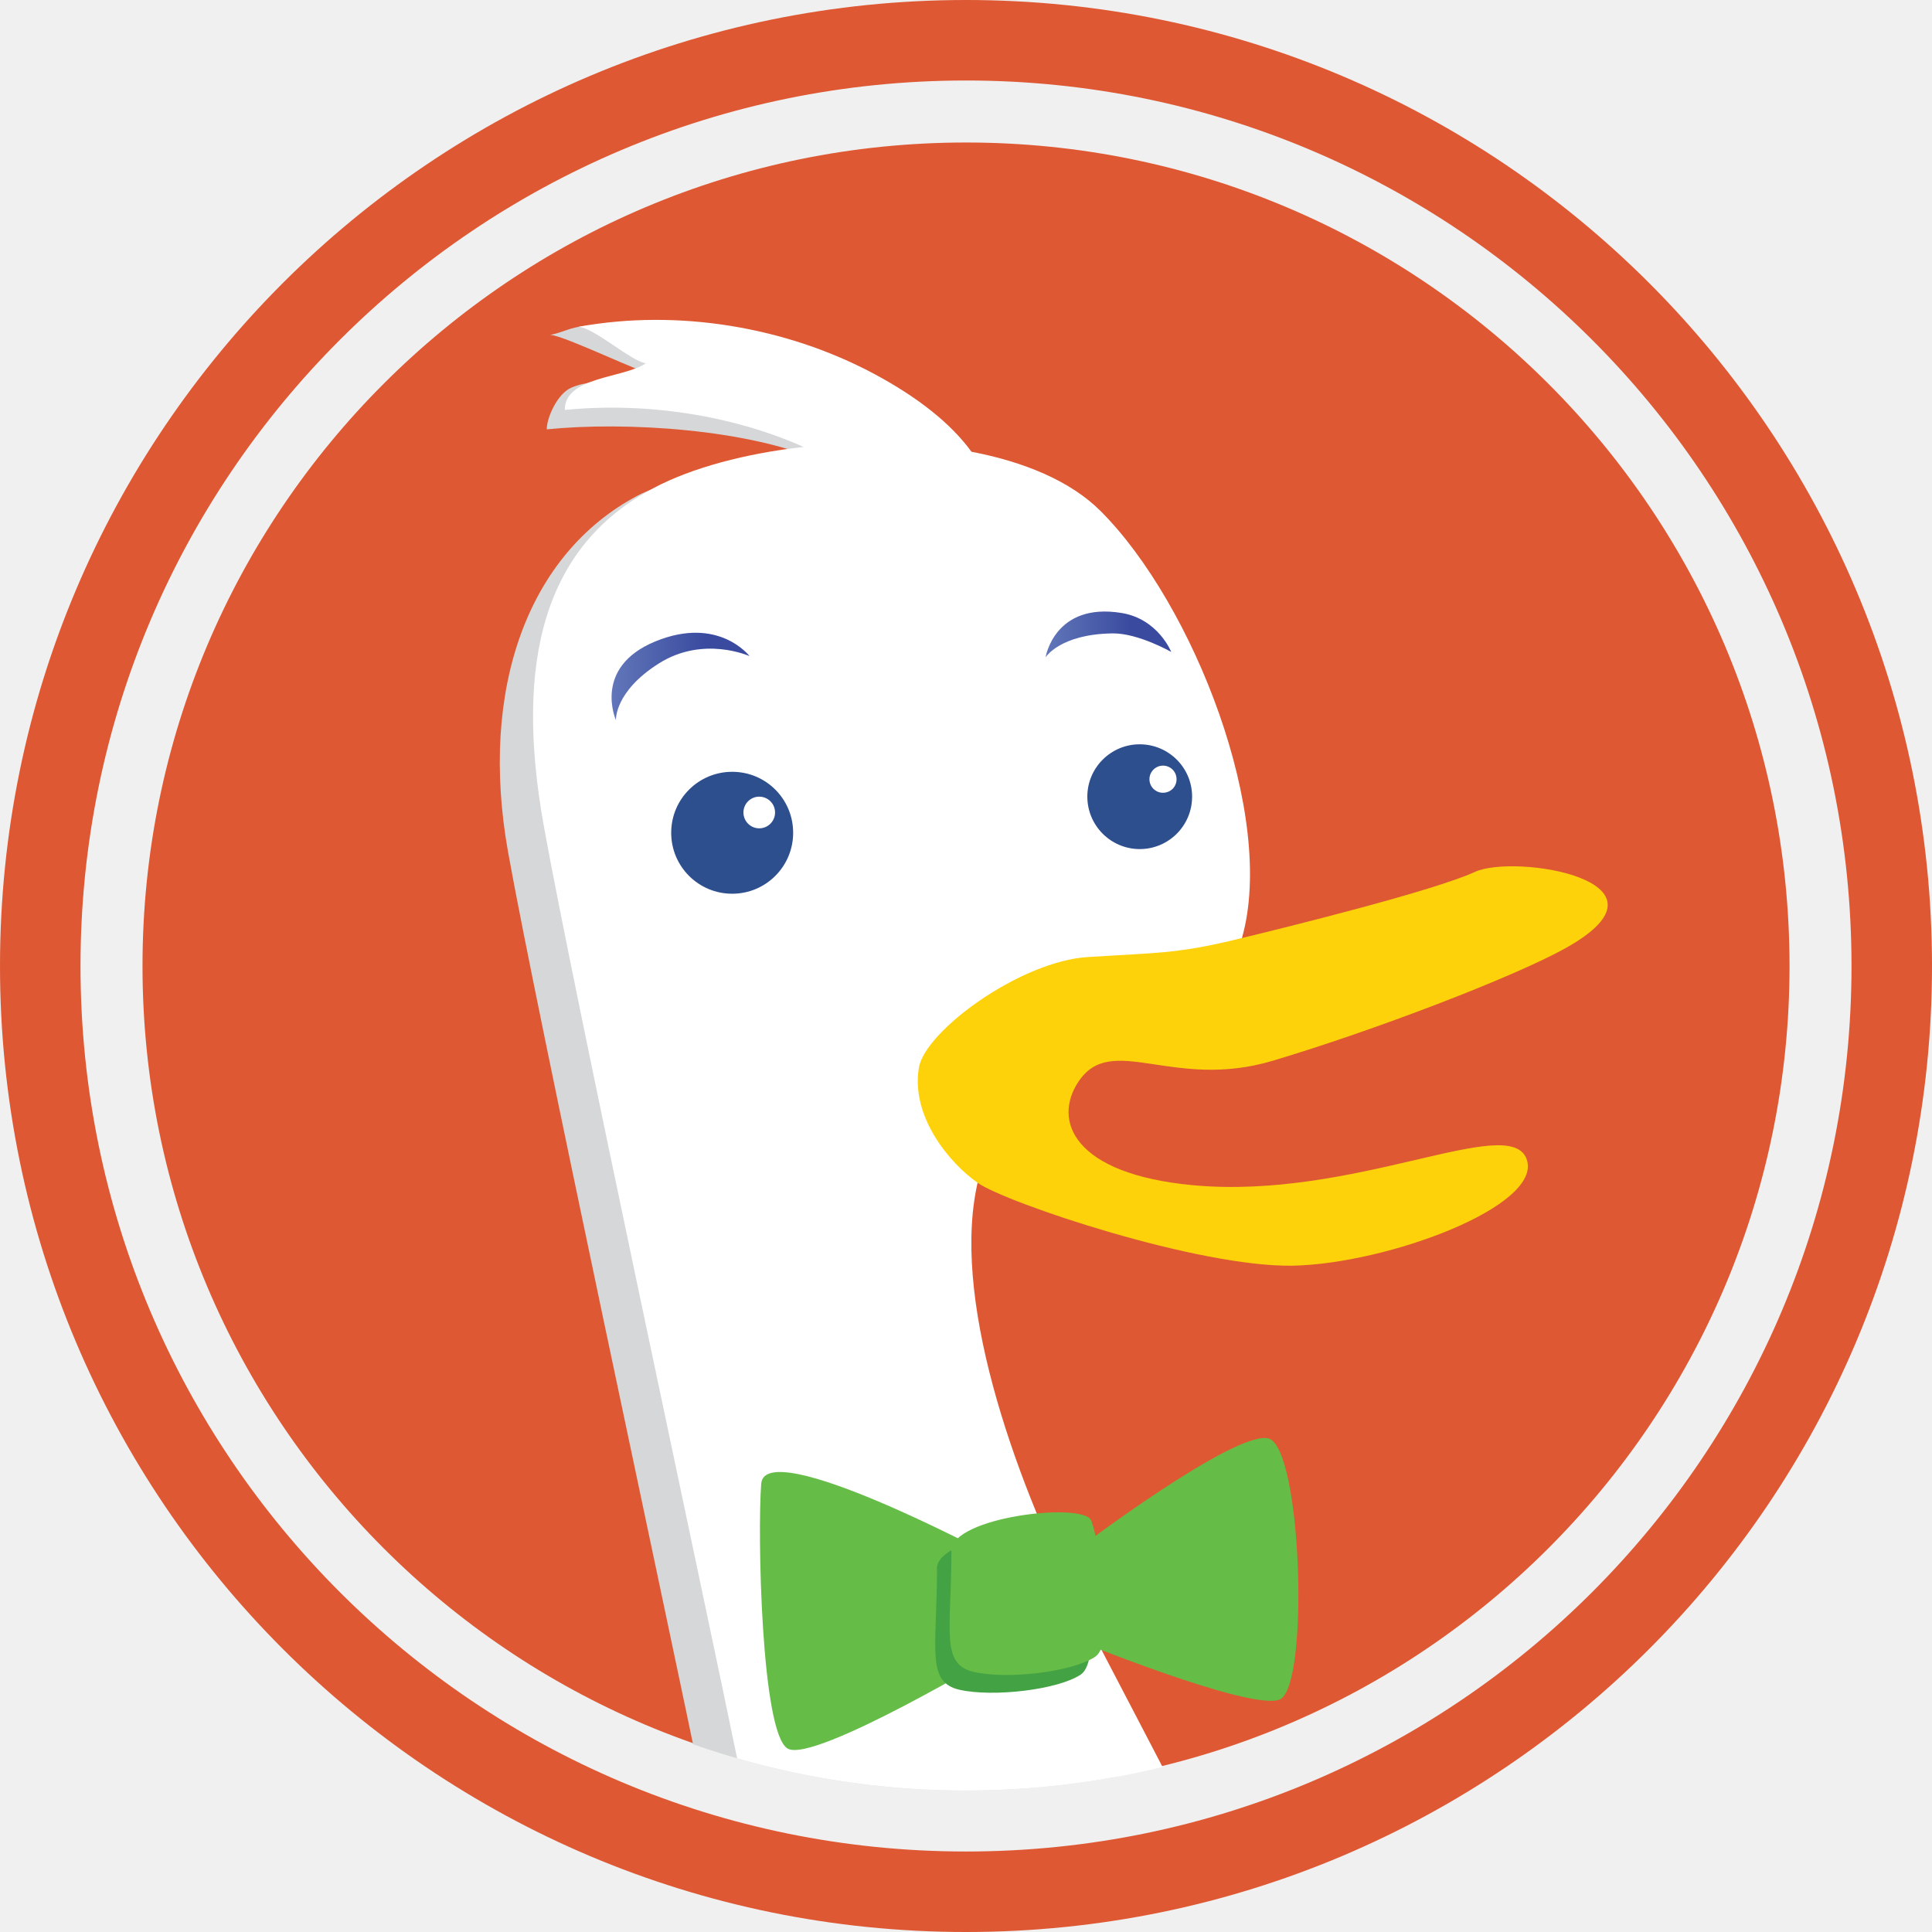
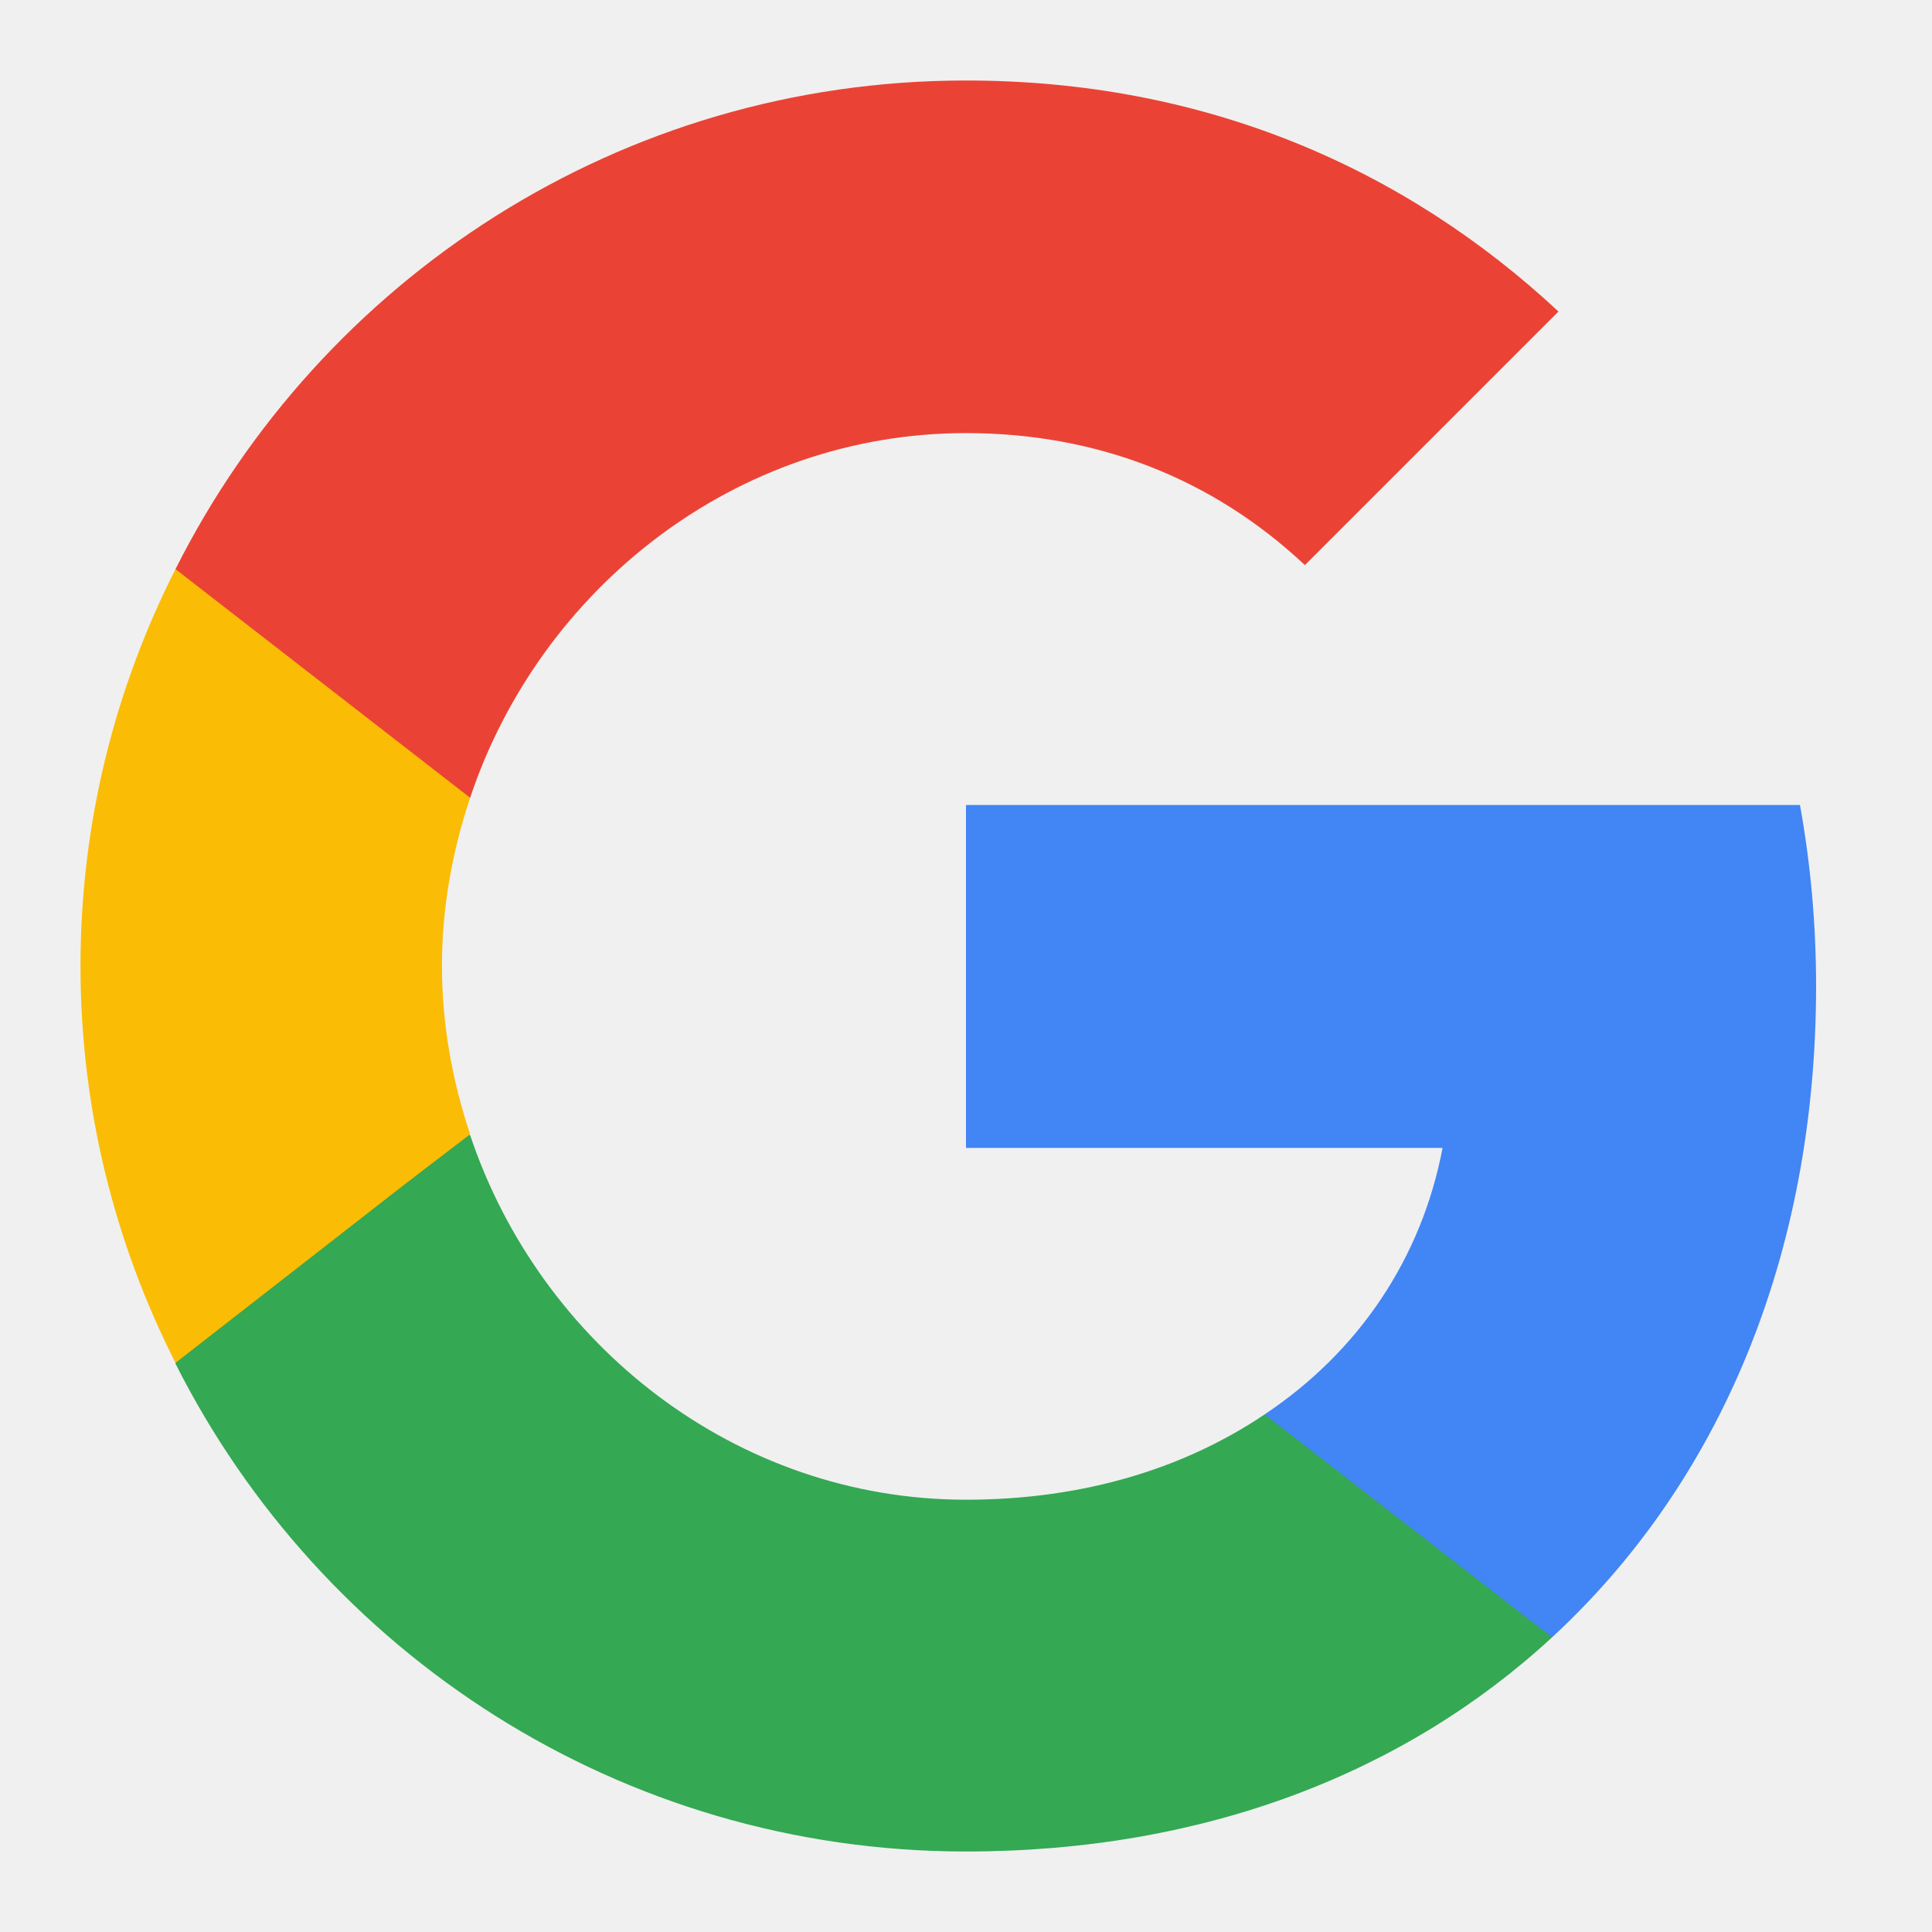
- <svg xmlns="http://www.w3.org/2000/svg" xmlns:xlink="http://www.w3.org/1999/xlink" width="18" height="18" viewBox="0 0 32 32">
-   <g transform="matrix(.266667 0 0 .266667 -17.95493 -5.057333)">
-     <circle cx="127.332" cy="78.966" r="51.15" fill="#de5833" />
-     <defs>
-       <path id="A" d="M178.684 78.824c0 28.316-23.035 51.354-51.354 51.354-28.313 0-51.348-23.04-51.348-51.354s23.036-51.35 51.348-51.35c28.318 0 51.354 23.036 51.354 51.35z" />
-     </defs>
-     <clipPath id="B">
-       <use xlink:href="#A" />
-     </clipPath>
-     <g clip-path="url(#B)">
-       <path d="M148.293 155.158c-1.8-8.285-12.262-27.04-16.23-34.97s-7.938-19.1-6.13-26.322c.328-1.312-3.436-11.308-2.354-12.015 8.416-5.5 10.632.6 14.002-1.862 1.734-1.273 4.1 1.047 4.7-1.06 2.158-7.567-3.006-20.76-8.77-26.526-1.885-1.88-4.77-3.06-8.03-3.687-1.254-1.713-3.275-3.36-6.138-4.88-3.188-1.697-10.12-3.938-13.717-4.535-2.492-.4-3.055.287-4.12.46.992.088 5.7 2.414 6.615 2.55-.916.62-3.607-.028-5.324.742-.865.392-1.512 1.877-1.506 2.58 4.9-.496 12.574-.016 17.1 2-3.602.4-9.08.867-11.436 2.105-6.848 3.608-9.873 12.035-8.07 22.133 1.804 10.075 9.738 46.85 12.262 59.13 2.525 12.264-5.408 20.2-10.455 22.354l5.408.363-1.8 3.967c6.484.72 13.695-1.44 13.695-1.44-1.438 3.965-11.176 5.412-11.176 5.412s4.7 1.438 12.258-1.447l12.263-4.688 3.604 9.373 6.854-6.847 2.885 7.2c.014-.001 5.424-1.808 3.62-10.103z" fill="#d5d7d8" />
-       <path d="M150.47 153.477c-1.795-8.3-12.256-27.043-16.228-34.98s-7.935-19.112-6.13-26.32c.335-1.3.34-6.668 1.43-7.38 8.4-5.494 7.812-.184 11.187-2.645 1.74-1.27 3.133-2.806 3.738-4.912 2.164-7.572-3.006-20.76-8.773-26.53-1.88-1.88-4.768-3.062-8.023-3.686-1.252-1.718-3.27-3.36-6.13-4.882-5.4-2.862-12.074-4.006-18.266-2.883 1 .1 3.256 2.138 4.168 2.273-1.38.936-5.053.815-5.03 2.896 4.916-.492 10.303.285 14.834 2.297-3.602.4-6.955 1.3-9.3 2.543-6.854 3.603-8.656 10.812-6.854 20.914 1.807 10.097 9.742 46.873 12.256 59.126 2.527 12.26-5.402 20.188-10.45 22.354l5.408.36-1.8 3.973c6.484.72 13.695-1.44 13.695-1.44-1.438 3.974-11.176 5.406-11.176 5.406s4.686 1.44 12.258-1.445l12.27-4.688 3.604 9.373 6.852-6.85 2.9 7.215c-.016.007 5.388-1.797 3.58-10.088z" fill="#fff" />
-       <path d="M109.02 70.69c0-2.093 1.693-3.787 3.79-3.787 2.1 0 3.785 1.694 3.785 3.787s-1.695 3.786-3.785 3.786c-2.096.001-3.79-1.692-3.79-3.786z" fill="#2d4f8e" />
-       <path d="M113.507 69.43a.98.98 0 0 1 .98-.983c.543 0 .984.438.984.983s-.44.984-.984.984c-.538.001-.98-.44-.98-.984z" fill="#fff" />
-       <path d="M134.867 68.445c0-1.793 1.46-3.25 3.252-3.25 1.8 0 3.256 1.457 3.256 3.25 0 1.8-1.455 3.258-3.256 3.258a3.26 3.26 0 0 1-3.252-3.258z" fill="#2d4f8e" />
-       <path d="M138.725 67.363c0-.463.38-.843.838-.843a.84.84 0 0 1 .846.843c0 .47-.367.842-.846.842a.84.84 0 0 1-.838-.842z" fill="#fff" />
-       <linearGradient id="C" gradientUnits="userSpaceOnUse" x1="105.318" y1="60.979" x2="113.887" y2="60.979">
-         <stop offset=".006" stop-color="#6176b9" />
-         <stop offset=".691" stop-color="#394a9f" />
-       </linearGradient>
-       <path d="M113.886 59.718s-2.854-1.3-5.63.453-2.668 3.523-2.668 3.523-1.473-3.283 2.453-4.892 5.844.916 5.844.916z" fill="url(#C)" />
-       <linearGradient id="D" gradientUnits="userSpaceOnUse" x1="132.273" y1="58.371" x2="140.078" y2="58.371">
-         <stop offset=".006" stop-color="#6176b9" />
-         <stop offset=".691" stop-color="#394a9f" />
-       </linearGradient>
-       <path d="M140.078 59.458s-2.05-1.172-3.643-1.152c-3.27.043-4.162 1.488-4.162 1.488s.55-3.445 4.732-2.754c2.268.377 3.073 2.418 3.073 2.418z" fill="url(#D)" />
-     </g>
-     <path d="M124.4 85.295c.38-2.3 6.3-6.625 10.5-6.887 4.2-.265 5.5-.205 9-1.043s12.535-3.088 15.033-4.242c2.504-1.156 13.104.572 5.63 4.738-3.232 1.8-11.943 5.13-18.172 6.987-6.22 1.86-10-1.776-12.06 1.28-1.646 2.432-.334 5.762 7.1 6.453 10.037.93 19.66-4.52 20.72-1.625s-8.625 6.508-14.525 6.623c-5.893.1-17.77-3.896-19.555-5.137s-4.165-4.13-3.67-7.148z" fill="#fdd20a" />
-     <path d="M128.943 115.592s-14.102-7.52-14.332-4.47c-.238 3.056 0 15.5 1.643 16.45s13.396-6.108 13.396-6.108zm5.403-.474s9.635-7.285 11.754-6.815c2.1.48 2.582 15.5.7 16.23-1.88.7-12.908-3.813-12.908-3.813z" fill="#65bc46" />
-     <path d="M125.53 116.4c0 4.932-.7 7.05 1.4 7.52s6.104 0 7.518-.938.232-7.28-.232-8.465c-.477-1.174-8.696-.232-8.696 1.884z" fill="#43a244" />
-     <path d="M126.426 115.292c0 4.933-.707 7.05 1.4 7.52 2.106.48 6.104 0 7.52-.938 1.4-.94.23-7.28-.236-8.466-.473-1.173-8.692-.227-8.692 1.885z" fill="#65bc46" />
-     <circle cx="127.331" cy="78.965" r="57.5" fill="none" stroke="#de5833" stroke-width="5" />
-   </g>
+ <svg xmlns="http://www.w3.org/2000/svg" height="18" viewBox="0 0 24 24" width="18">
+   <path d="M22.56 12.25c0-.78-.07-1.53-.2-2.25H12v4.26h5.92c-.26 1.37-1.04 2.53-2.21 3.31v2.77h3.57c2.08-1.92 3.28-4.74 3.28-8.09z" fill="#4285F4" />
+   <path d="M12 23c2.97 0 5.46-.98 7.28-2.66l-3.57-2.77c-.98.66-2.23 1.06-3.71 1.06-2.86 0-5.29-1.93-6.16-4.53H2.18v2.84C3.99 20.53 7.7 23 12 23z" fill="#34A853" />
+   <path d="M5.84 14.09c-.22-.66-.35-1.36-.35-2.09s.13-1.43.35-2.09V7.07H2.18C1.43 8.55 1 10.22 1 12s.43 3.45 1.18 4.93l2.85-2.22.81-.62z" fill="#FBBC05" />
+   <path d="M12 5.38c1.62 0 3.06.56 4.21 1.64l3.15-3.15C17.45 2.09 14.97 1 12 1 7.7 1 3.99 3.47 2.18 7.07l3.66 2.84c.87-2.6 3.3-4.53 6.16-4.53z" fill="#EA4335" />
+   <path d="M1 1h22v22H1z" fill="none" />
</svg>
